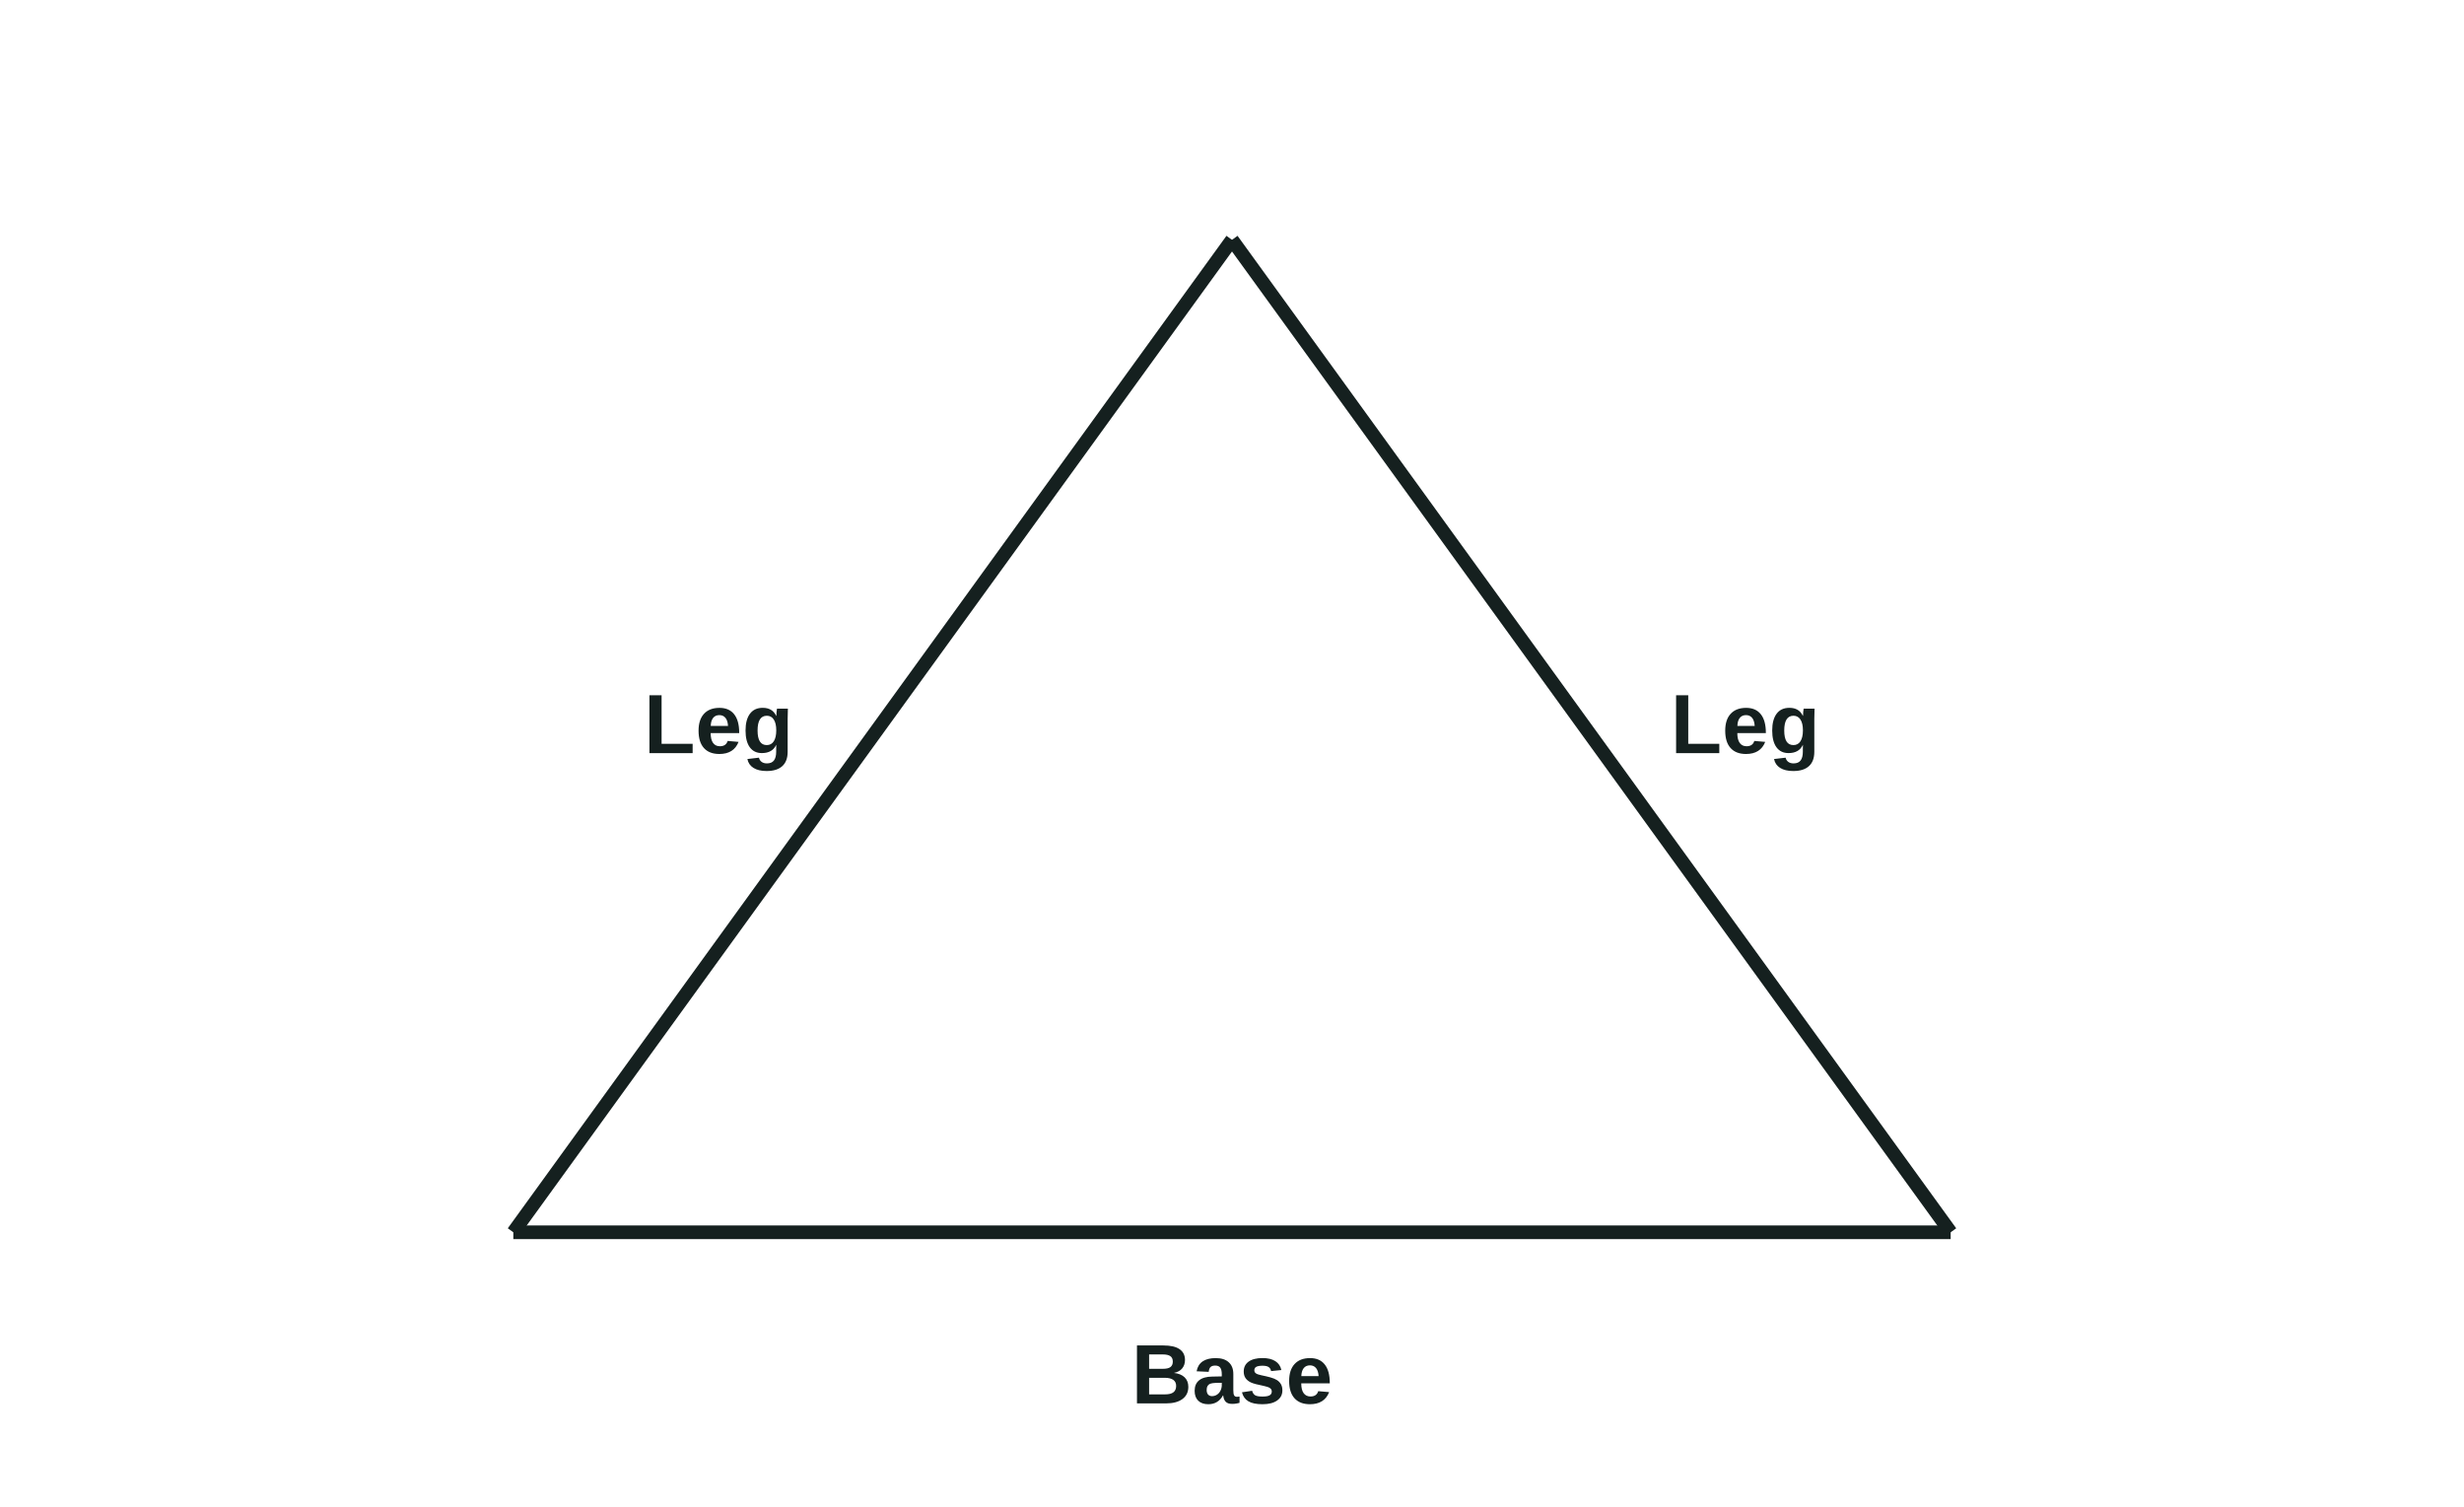
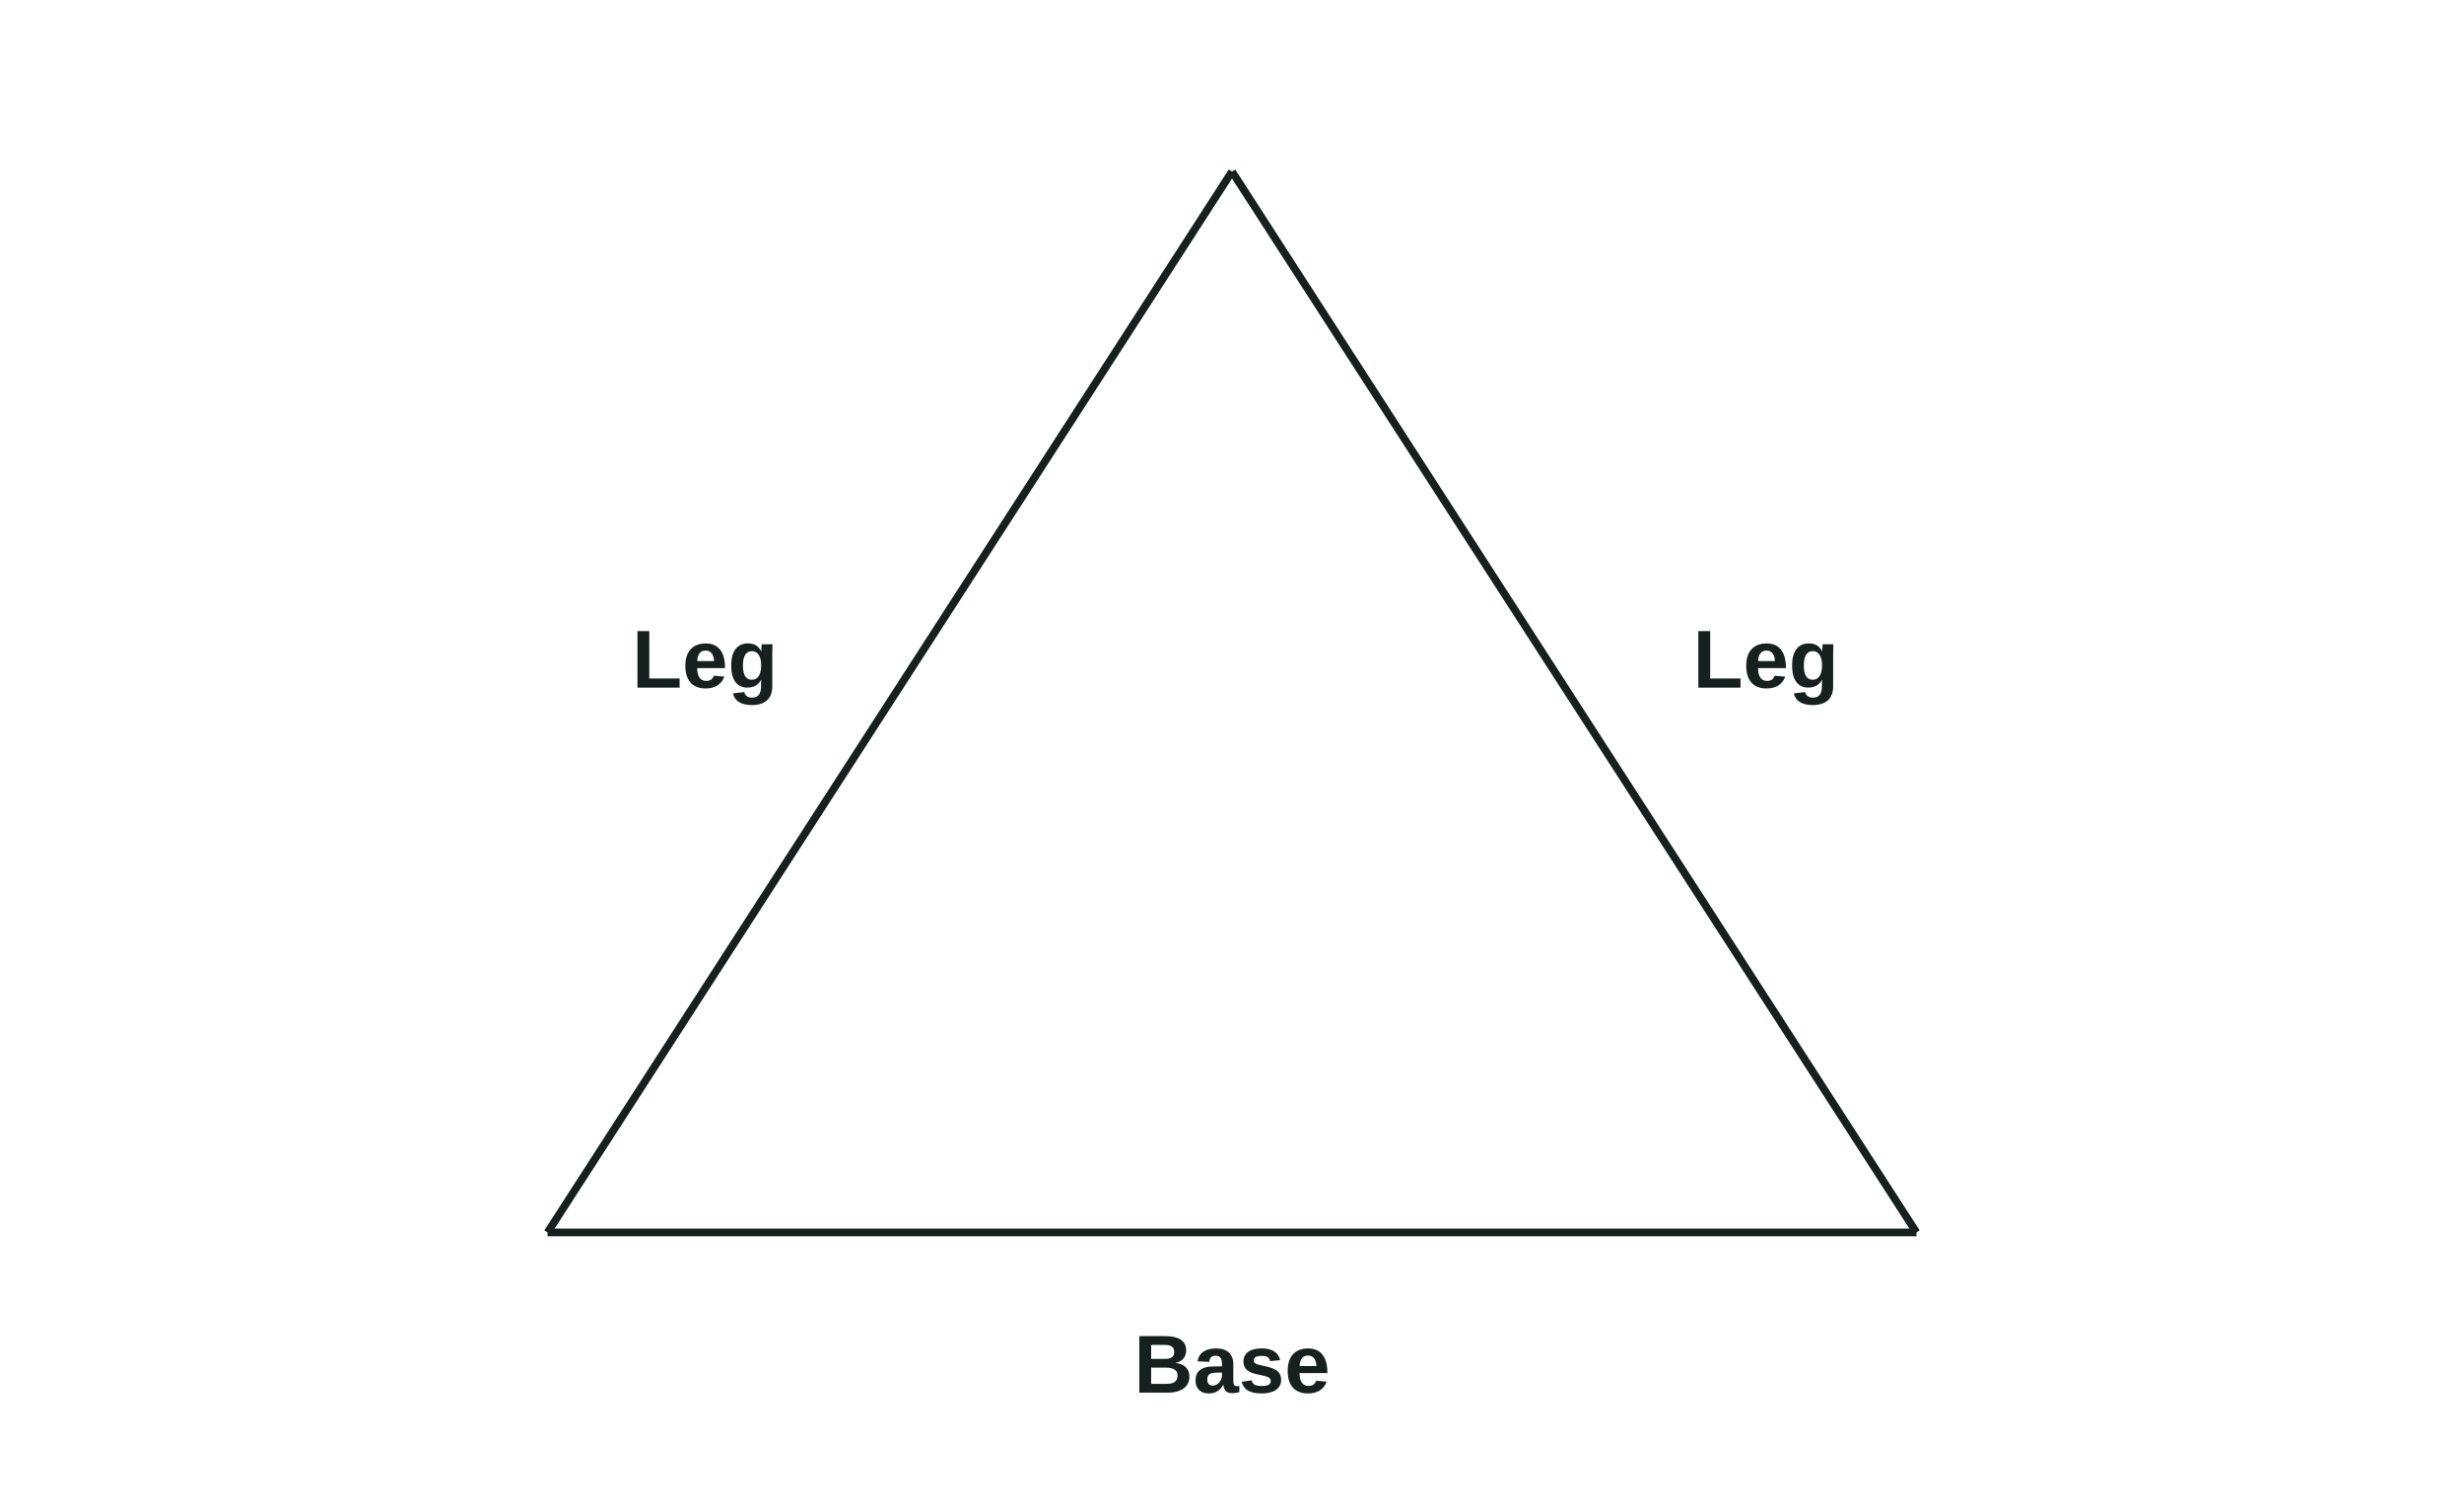
- <svg xmlns="http://www.w3.org/2000/svg" width="1024" height="626" style="overflow: hidden; display: block; background: var(--ld-figure-paper, #ffffff);" viewBox="0 0 1024 626">
+ <svg xmlns="http://www.w3.org/2000/svg" width="960" height="587" style="overflow: hidden; display: block; background: var(--ld-figure-paper, #ffffff);" viewBox="0 0 960 587">
  <defs>
    <filter id="ld-fig-22_f1" width="300%" height="300%" filterUnits="userSpaceOnUse">
      <feOffset in="SourceGraphic" result="offOut" dx="5" dy="5" />
      <feColorMatrix in="offOut" result="colorOut" type="matrix" values="0.1 0 0 0 0  0 0.1 0 0 0  0 0 0.1 0 0  0 0 0 1 0" />
      <feGaussianBlur in="colorOut" result="blurOut" stdDeviation="3" />
      <feBlend in="SourceGraphic" in2="blurOut" mode="normal" />
    </filter>
    <clipPath id="ld-fig-22_ClipFull">
-       <rect x="0" y="0" width="1024" height="626" rx="10" ry="10" />
+       <rect x="0" y="0" width="960" height="587" rx="10" ry="10" />
    </clipPath>
  </defs>
  <g />
  <g />
  <g />
  <g>
-     <polygon id="ld-fig-22_ld-polygon-1" fill="var(--ld-figure-accent-soft, #8a9795)" pointer-events="visiblePainted" fill-opacity="0" tabindex="-1" stroke="none" fill-rule="evenodd" points="213.333,512.111 512,99.667 810.667,512.111" display="inline" style="position: absolute; transition: fill 100ms, fill-opacity 100ms, stroke 100ms, stroke-opacity 100ms, stroke-width 100ms; clip-path: url(&quot;#ld-fig-22_ClipFull&quot;); visibility: inherit;" />
+     <polygon id="ld-fig-22_ld-isosceles" fill="var(--ld-figure-paper, #ffffff)" pointer-events="visiblePainted" fill-opacity="0" tabindex="-1" stroke="none" fill-rule="evenodd" points="213.333,480.167 746.667,480.167 480,66.833" display="inline" style="position: absolute; transition: fill 100ms, fill-opacity 100ms, stroke 100ms, stroke-opacity 100ms, stroke-width 100ms; clip-path: url(&quot;#ld-fig-22_ClipFull&quot;); visibility: inherit;" />
  </g>
  <g />
  <g>
    <path id="ld-fig-22_jxgBoard1G1" stroke-linecap="round" stroke-linejoin="round" fill-rule="evenodd" stroke="#D55E00" stroke-opacity="1" stroke-width="1px" pointer-events="visibleStroke" fill-opacity="0" tabindex="null" d="M 0 0" display="none" style="position: absolute; transition: fill 100ms, fill-opacity 100ms, stroke 100ms, stroke-opacity 100ms, stroke-width 100ms; clip-path: url(&quot;#ld-fig-22_ClipFull&quot;); visibility: hidden;" />
    <path id="ld-fig-22_jxgBoard1G2" stroke-linecap="round" stroke-linejoin="round" fill-rule="evenodd" stroke="#D55E00" stroke-opacity="1" stroke-width="1px" pointer-events="visibleStroke" fill-opacity="0" tabindex="null" d="M 0 0" display="none" style="position: absolute; transition: fill 100ms, fill-opacity 100ms, stroke 100ms, stroke-opacity 100ms, stroke-width 100ms; clip-path: url(&quot;#ld-fig-22_ClipFull&quot;); visibility: hidden;" />
-     <line id="ld-fig-22_jxgBoard1L6" stroke="var(--ld-figure-accent, #15201f)" stroke-opacity="1" stroke-width="5.689px" pointer-events="visibleStroke" fill-opacity="0" tabindex="-1" x1="512" y1="99.667" x2="810.667" y2="512.111" stroke-linecap="butt" display="inline" style="position: absolute; clip-path: url(&quot;#ld-fig-22_ClipFull&quot;); visibility: inherit;" />
-     <line id="ld-fig-22_jxgBoard1L7" stroke="var(--ld-figure-accent, #15201f)" stroke-opacity="1" stroke-width="5.689px" pointer-events="visibleStroke" fill-opacity="0" tabindex="-1" x1="810.667" y1="512.111" x2="213.333" y2="512.111" stroke-linecap="butt" display="inline" style="position: absolute; clip-path: url(&quot;#ld-fig-22_ClipFull&quot;); visibility: inherit;" />
-     <line id="ld-fig-22_jxgBoard1L8" stroke="var(--ld-figure-accent, #15201f)" stroke-opacity="1" stroke-width="5.689px" pointer-events="visibleStroke" fill-opacity="0" tabindex="-1" x1="213.333" y1="512.111" x2="512" y2="99.667" stroke-linecap="butt" display="inline" style="position: absolute; clip-path: url(&quot;#ld-fig-22_ClipFull&quot;); visibility: inherit;" />
+     <line id="ld-fig-22_jxgBoard1L6" stroke="var(--ld-figure-ink, #15201f)" stroke-opacity="1" stroke-width="3px" pointer-events="visibleStroke" fill-opacity="0" tabindex="-1" x1="746.667" y1="480.167" x2="480" y2="66.833" stroke-linecap="butt" display="inline" style="position: absolute; clip-path: url(&quot;#ld-fig-22_ClipFull&quot;); visibility: inherit;" />
+     <line id="ld-fig-22_jxgBoard1L7" stroke="var(--ld-figure-ink, #15201f)" stroke-opacity="1" stroke-width="3px" pointer-events="visibleStroke" fill-opacity="0" tabindex="-1" x1="480" y1="66.833" x2="213.333" y2="480.167" stroke-linecap="butt" display="inline" style="position: absolute; clip-path: url(&quot;#ld-fig-22_ClipFull&quot;); visibility: inherit;" />
+     <line id="ld-fig-22_jxgBoard1L8" stroke="var(--ld-figure-ink, #15201f)" stroke-opacity="1" stroke-width="3px" pointer-events="visibleStroke" fill-opacity="0" tabindex="-1" x1="213.333" y1="480.167" x2="746.667" y2="480.167" stroke-linecap="butt" display="inline" style="position: absolute; clip-path: url(&quot;#ld-fig-22_ClipFull&quot;); visibility: inherit;" />
  </g>
  <g />
  <g />
  <g />
  <g>
-     <ellipse id="ld-fig-22_jxgBoard1P3" stroke="#D55E00" stroke-opacity="1" stroke-width="2px" fill="#D55E00" pointer-events="visiblePainted" fill-opacity="1" tabindex="null" cx="213.333" cy="512.111" rx="4" ry="4" display="none" style="position: absolute; transition: fill 100ms, fill-opacity 100ms, stroke 100ms, stroke-opacity 100ms, stroke-width 100ms, width 100ms, height 100ms, rx 100ms, ry 100ms; clip-path: url(&quot;#ld-fig-22_ClipFull&quot;); visibility: hidden;" />
-     <ellipse id="ld-fig-22_jxgBoard1P4" stroke="#D55E00" stroke-opacity="1" stroke-width="2px" fill="#D55E00" pointer-events="visiblePainted" fill-opacity="1" tabindex="null" cx="512" cy="99.667" rx="4" ry="4" display="none" style="position: absolute; transition: fill 100ms, fill-opacity 100ms, stroke 100ms, stroke-opacity 100ms, stroke-width 100ms, width 100ms, height 100ms, rx 100ms, ry 100ms; clip-path: url(&quot;#ld-fig-22_ClipFull&quot;); visibility: hidden;" />
-     <ellipse id="ld-fig-22_jxgBoard1P5" stroke="#D55E00" stroke-opacity="1" stroke-width="2px" fill="#D55E00" pointer-events="visiblePainted" fill-opacity="1" tabindex="null" cx="810.667" cy="512.111" rx="4" ry="4" display="none" style="position: absolute; transition: fill 100ms, fill-opacity 100ms, stroke 100ms, stroke-opacity 100ms, stroke-width 100ms, width 100ms, height 100ms, rx 100ms, ry 100ms; clip-path: url(&quot;#ld-fig-22_ClipFull&quot;); visibility: hidden;" />
+     <ellipse id="ld-fig-22_jxgBoard1P3" stroke="#D55E00" stroke-opacity="1" stroke-width="2px" fill="#D55E00" pointer-events="visiblePainted" fill-opacity="1" tabindex="null" cx="213.333" cy="480.167" rx="4" ry="4" display="none" style="position: absolute; transition: fill 100ms, fill-opacity 100ms, stroke 100ms, stroke-opacity 100ms, stroke-width 100ms, width 100ms, height 100ms, rx 100ms, ry 100ms; clip-path: url(&quot;#ld-fig-22_ClipFull&quot;); visibility: hidden;" />
+     <ellipse id="ld-fig-22_jxgBoard1P4" stroke="#D55E00" stroke-opacity="1" stroke-width="2px" fill="#D55E00" pointer-events="visiblePainted" fill-opacity="1" tabindex="null" cx="746.667" cy="480.167" rx="4" ry="4" display="none" style="position: absolute; transition: fill 100ms, fill-opacity 100ms, stroke 100ms, stroke-opacity 100ms, stroke-width 100ms, width 100ms, height 100ms, rx 100ms, ry 100ms; clip-path: url(&quot;#ld-fig-22_ClipFull&quot;); visibility: hidden;" />
+     <ellipse id="ld-fig-22_jxgBoard1P5" stroke="#D55E00" stroke-opacity="1" stroke-width="2px" fill="#D55E00" pointer-events="visiblePainted" fill-opacity="1" tabindex="null" cx="480" cy="66.833" rx="4" ry="4" display="none" style="position: absolute; transition: fill 100ms, fill-opacity 100ms, stroke 100ms, stroke-opacity 100ms, stroke-width 100ms, width 100ms, height 100ms, rx 100ms, ry 100ms; clip-path: url(&quot;#ld-fig-22_ClipFull&quot;); visibility: hidden;" />
  </g>
  <g />
  <g />
  <g />
  <g />
  <g />
  <g />
  <g />
  <g />
  <g />
  <g />
  <g id="ld-fig-22-label-layer">
-     <text fill="var(--ld-figure-ink, #15201f)" font-family="Arial, Helvetica, sans-serif" font-size="35" font-weight="600" dominant-baseline="alphabetic" data-label-id="text-1-label" x="512" y="583.222" text-anchor="middle">Base</text>
-     <text fill="var(--ld-figure-ink, #15201f)" font-family="Arial, Helvetica, sans-serif" font-size="35" font-weight="600" dominant-baseline="alphabetic" data-label-id="text-2-label" x="298.667" y="313" text-anchor="middle">Leg</text>
-     <text fill="var(--ld-figure-ink, #15201f)" font-family="Arial, Helvetica, sans-serif" font-size="35" font-weight="600" dominant-baseline="alphabetic" data-label-id="text-3-label" x="725.333" y="313" text-anchor="middle">Leg</text>
+     <text fill="var(--ld-figure-ink, #15201f)" font-family="Arial, Helvetica, sans-serif" font-size="32" font-weight="600" dominant-baseline="middle" data-label-id="base-label-label" x="480" y="533.5" text-anchor="middle">Base</text>
+     <text fill="var(--ld-figure-ink, #15201f)" font-family="Arial, Helvetica, sans-serif" font-size="32" font-weight="600" dominant-baseline="middle" data-label-id="left-leg-label-label" x="274.667" y="258.833" text-anchor="middle">Leg</text>
+     <text fill="var(--ld-figure-ink, #15201f)" font-family="Arial, Helvetica, sans-serif" font-size="32" font-weight="600" dominant-baseline="middle" data-label-id="right-leg-label-label" x="688" y="258.833" text-anchor="middle">Leg</text>
  </g>
</svg>
